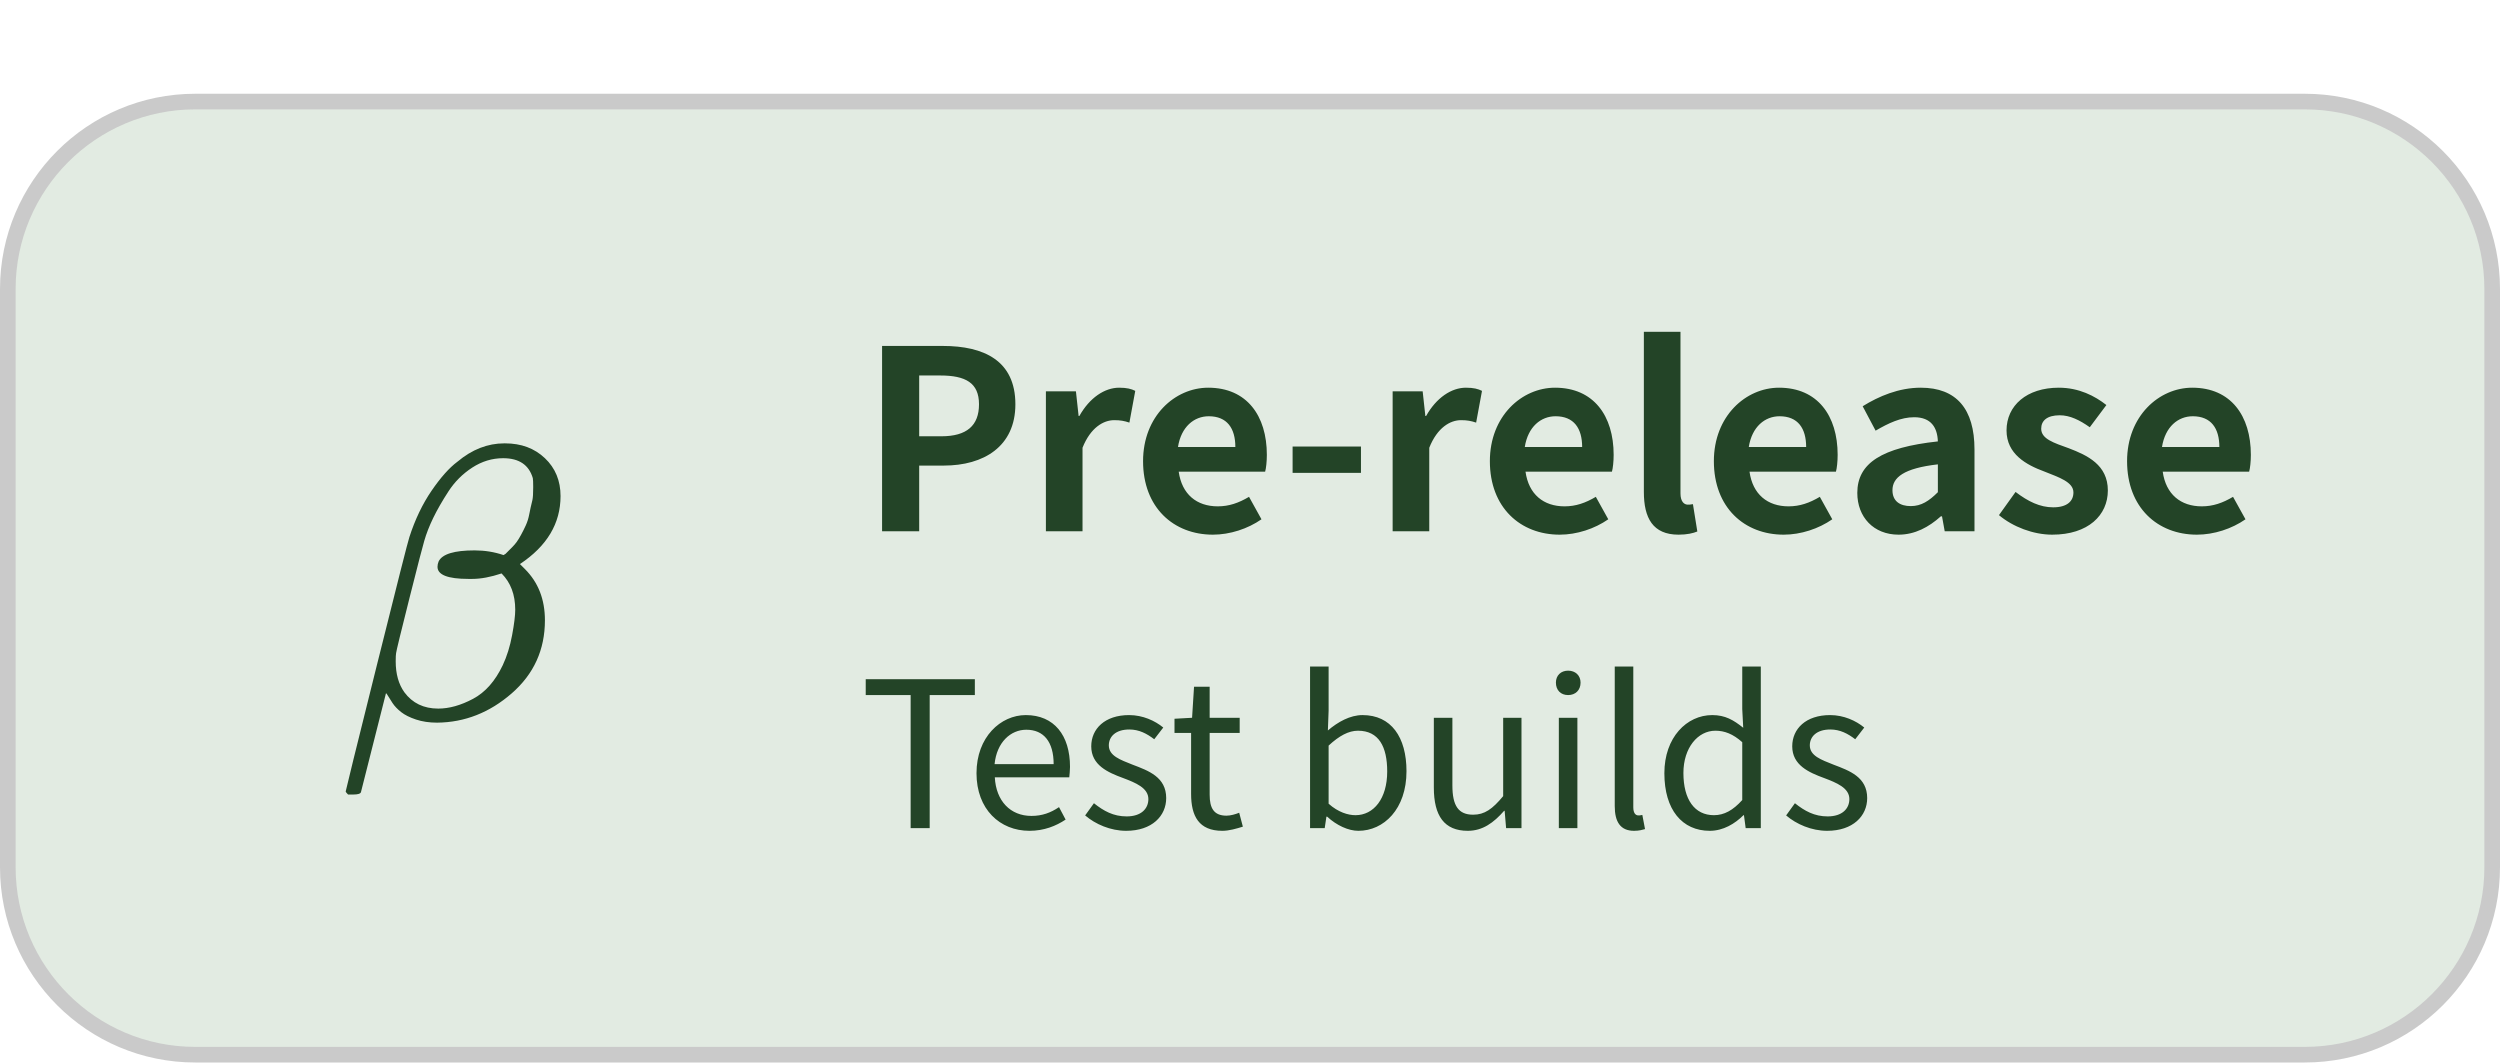
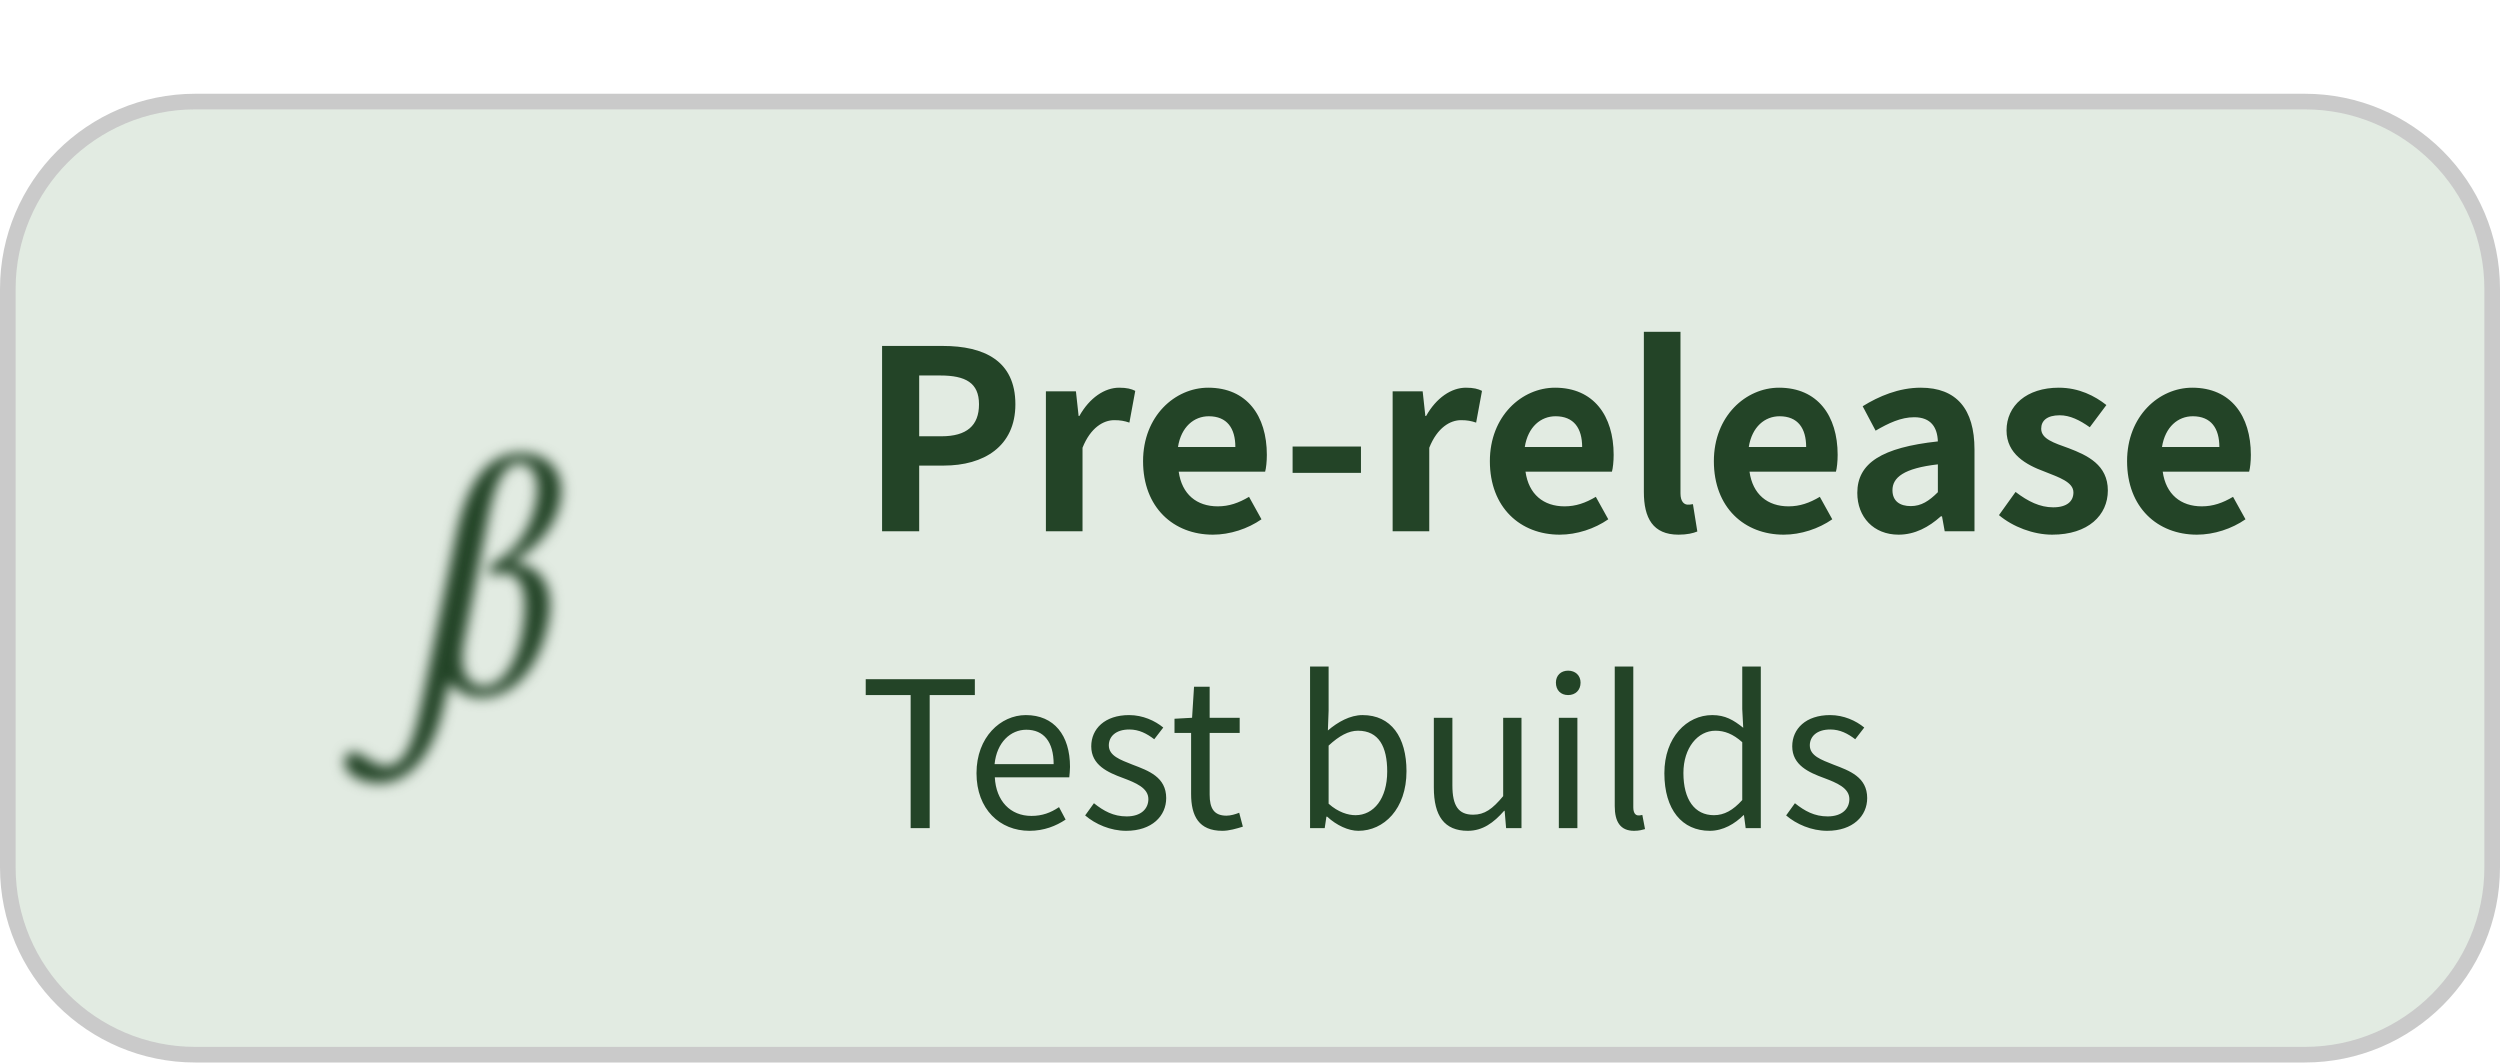
<svg xmlns="http://www.w3.org/2000/svg" width="160" height="68" viewBox="0 -6 160 68" role="img" aria-labelledby="title">
  <rect x=".5" y=".5" width="159" height="61" rx="12" fill="#467D48" fill-opacity=".16" stroke="#cacaca" />
-   <path transform="translate(21.55 40) scale(.025 -.025)" fill="#234427" d="M29 -194Q23 -188 23 -186Q23 -183 102 134T186 465Q208 533 243 584T309 658Q365 705 429 705H431Q493 705 533 667T573 570Q573 465 469 396L482 383Q533 332 533 252Q533 139 448 65T257 -10Q227 -10 203 -2T165 17T143 40T131 59T126 65L62 -188Q60 -194 42 -194H29ZM353 431Q392 431 427 419L432 422Q436 426 439 429T449 439T461 453T472 471T484 495T493 524T501 560Q503 569 503 593Q503 611 502 616Q487 667 426 667Q384 667 347 643T286 582T247 514T224 455Q219 439 186 308T152 168Q151 163 151 147Q151 99 173 68Q204 26 260 26Q302 26 349 51T425 137Q441 171 449 214T457 279Q457 337 422 372Q380 358 347 358H337Q258 358 258 389Q258 396 261 403Q275 431 353 431Z" />
+   <defs>
+     <filter id="glyph-edge" x="-20%" y="-20%" width="140%" height="140%" color-interpolation-filters="sRGB">
+       <feGaussianBlur stdDeviation=".65" />
+     </filter>
+   </defs>
+   <path filter="url(#glyph-edge)" transform="translate(11 14.25) scale(.63)" fill="#234427" fill-rule="evenodd" shape-rendering="geometricPrecision" d="M17.8 44.5c1.1-.9 2.3 1.2 4 1.2 2.3 0 3-3.7 3.8-7.5l3.3-16.1c1-4.8 2.9-8.2 6.6-8.2 2.7 0 4.3 1.8 4 4.4-.3 2.9-2.5 5.3-5 6.7 2.9.2 4.3 2.3 3.8 5.6-.7 4.5-3.3 8.1-6.9 8.1-1.3 0-2.5-.6-3.2-1.6l-.8 3.3c-1 4-3.2 7-6.4 7-2.2 0-4.2-1.4-3.2-2.9Z        M29.7 32.9c-.6 3 .2 4.7 2 4.7 2.3 0 3.8-3.4 4.1-7 .3-3.3-.6-4.8-2.6-4.5l-1 .2.2-1.1c2.5-1.1 4.3-3.8 4.7-7 .2-2-.5-3.3-1.8-3.3-1.7 0-2.6 2.4-3.3 6.2Z" />
  <g font-family="Segoe UI, Microsoft YaHei, Noto Sans CJK SC, Arial, sans-serif" fill="#234427">
    <text x="55" y="28" font-size="16" font-weight="600">Pre-release</text>
    <text x="55" y="47" font-size="13" fill="#234427">Test builds</text>
  </g>
</svg>
